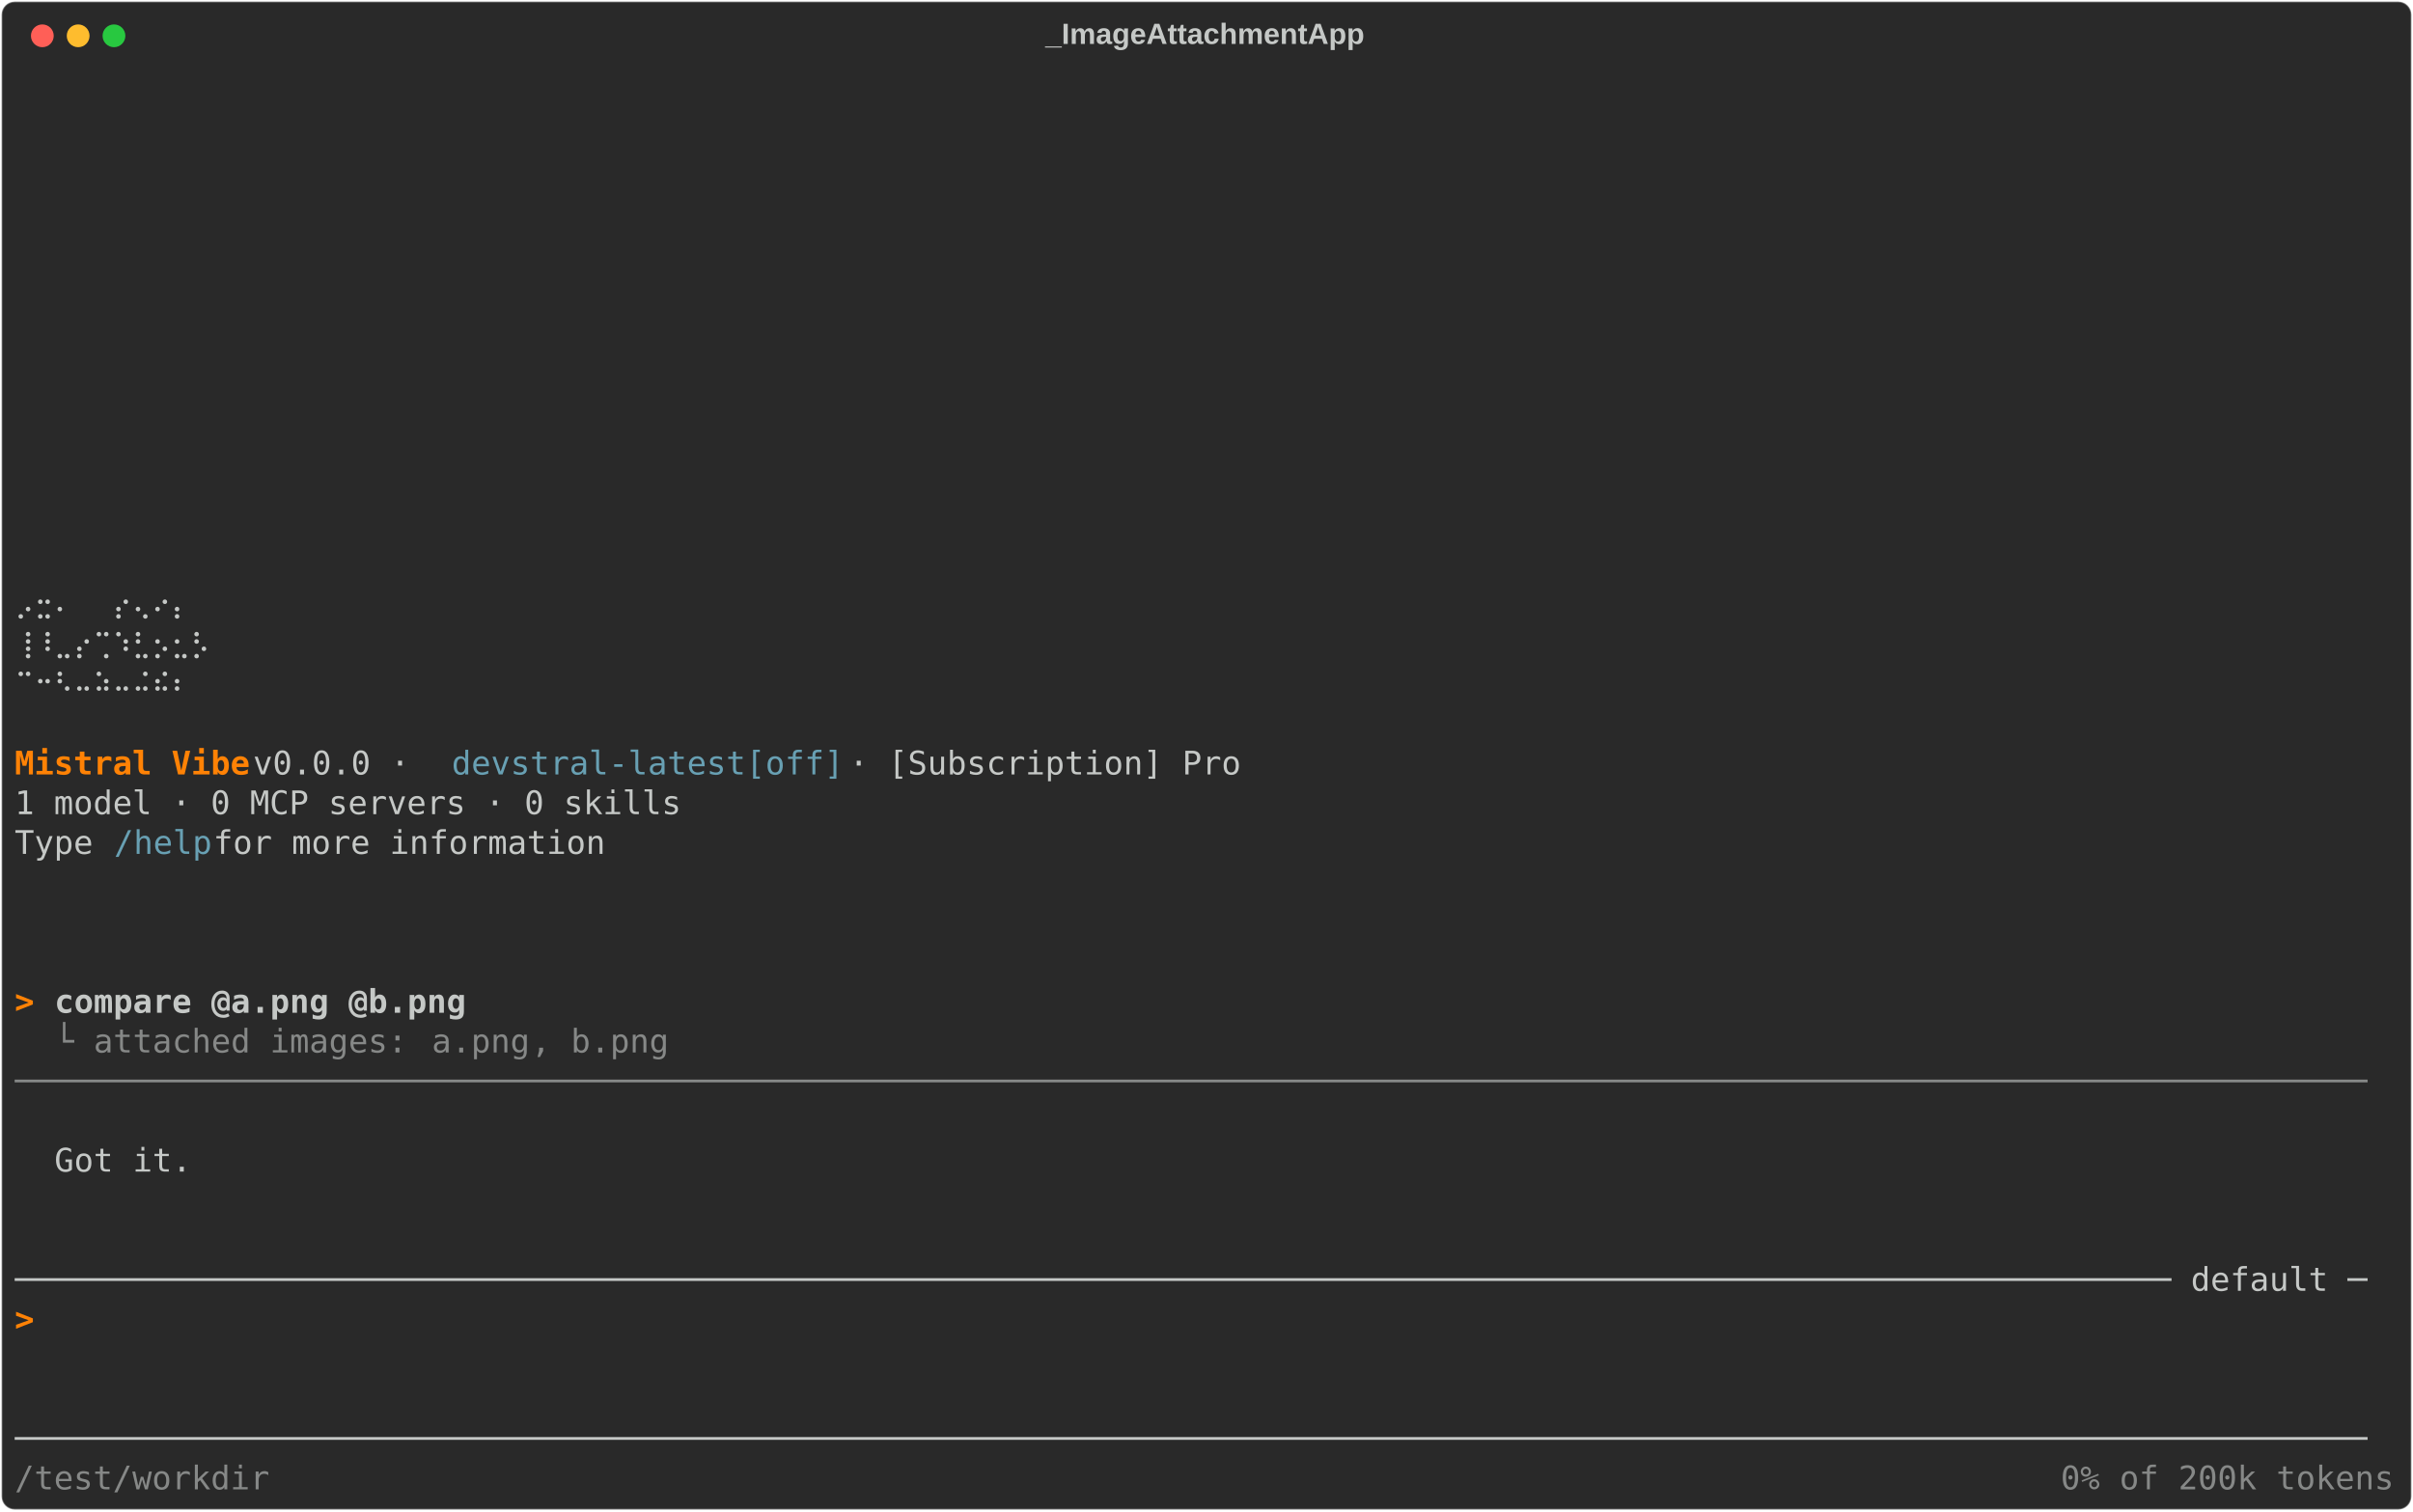
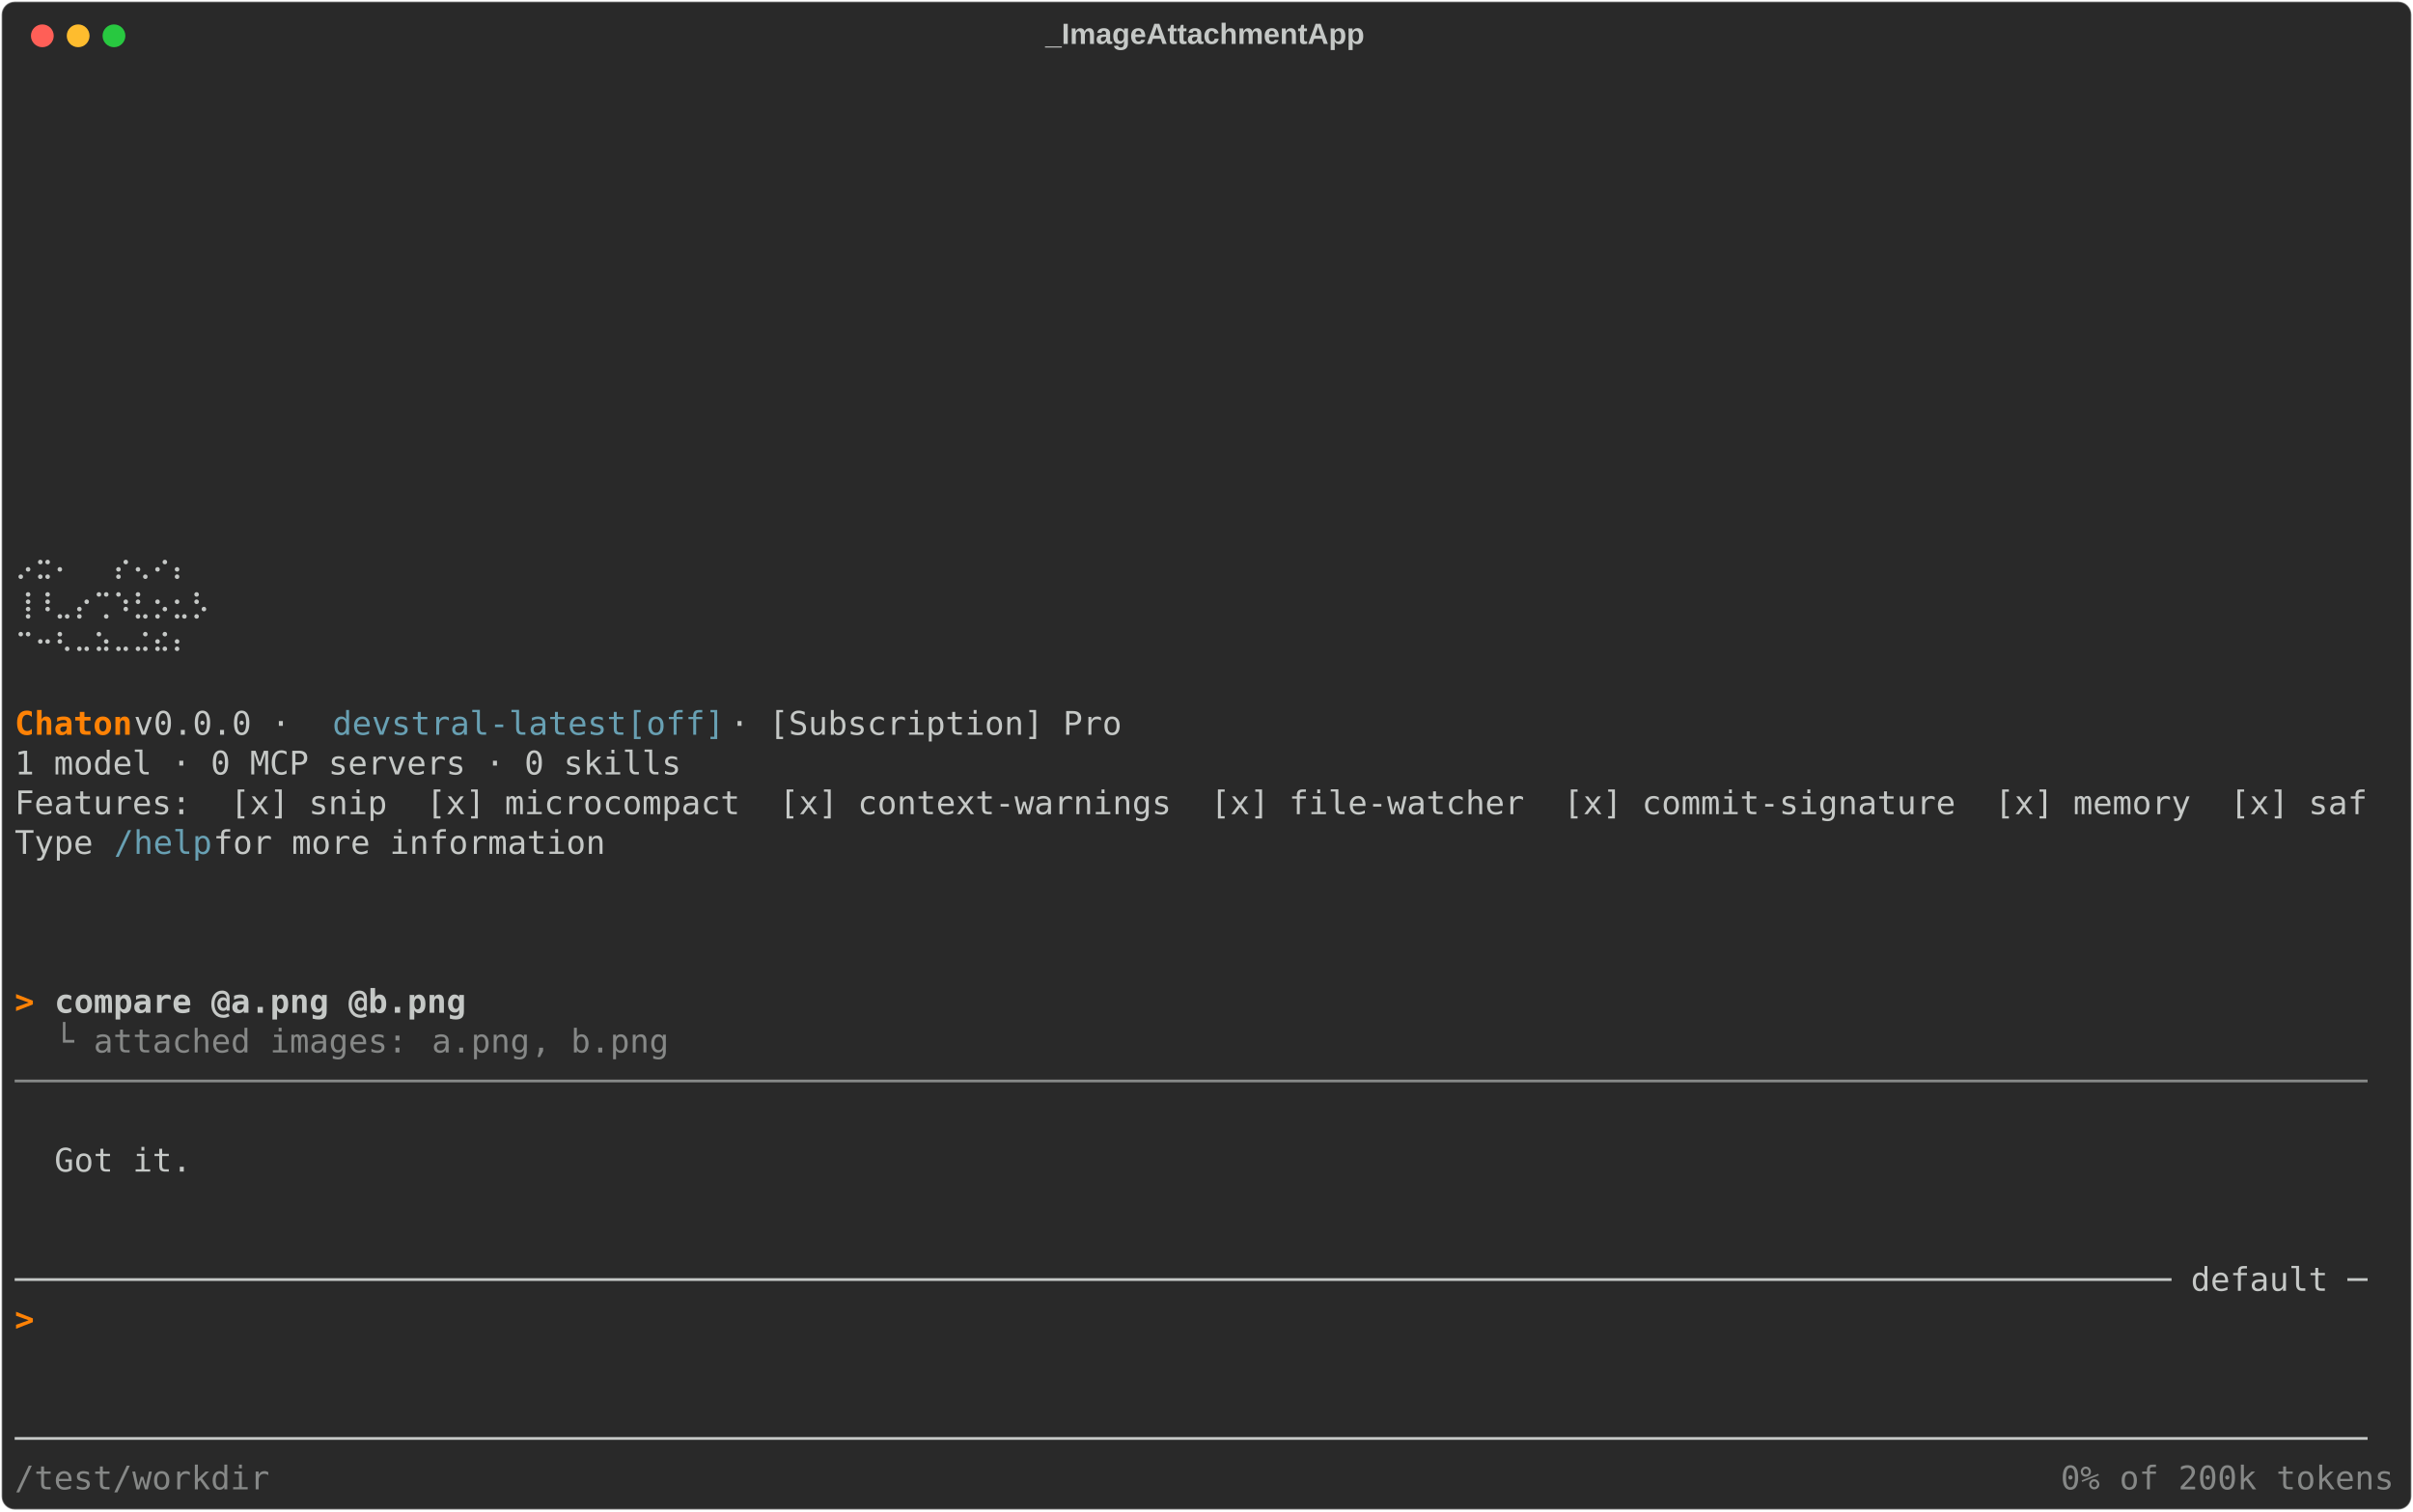
<svg xmlns="http://www.w3.org/2000/svg" class="rich-terminal" viewBox="0 0 1482 928.4">
  <style>

    @font-face {
        font-family: "Fira Code";
        src: local("FiraCode-Regular"),
                url("https://cdnjs.cloudflare.com/ajax/libs/firacode/6.2.0/woff2/FiraCode-Regular.woff2") format("woff2"),
                url("https://cdnjs.cloudflare.com/ajax/libs/firacode/6.2.0/woff/FiraCode-Regular.woff") format("woff");
        font-style: normal;
        font-weight: 400;
    }
    @font-face {
        font-family: "Fira Code";
        src: local("FiraCode-Bold"),
                url("https://cdnjs.cloudflare.com/ajax/libs/firacode/6.2.0/woff2/FiraCode-Bold.woff2") format("woff2"),
                url("https://cdnjs.cloudflare.com/ajax/libs/firacode/6.2.0/woff/FiraCode-Bold.woff") format("woff");
        font-style: bold;
        font-weight: 700;
    }

    .terminal-matrix {
        font-family: Fira Code, monospace;
        font-size: 20px;
        line-height: 24.4px;
        font-variant-east-asian: full-width;
    }

    .terminal-title {
        font-size: 18px;
        font-weight: bold;
        font-family: arial;
    }

    .terminal-r1 { fill: #c5c8c6 }
.terminal-r2 { fill: #ff8205;font-weight: bold }
.terminal-r3 { fill: #68a0b3 }
.terminal-r4 { fill: #c5c8c6;font-weight: bold }
.terminal-r5 { fill: #868887 }
    </style>
  <defs>
    <clipPath id="terminal-clip-terminal">
      <rect x="0" y="0" width="1463.0" height="877.4" />
    </clipPath>
    <clipPath id="terminal-line-0">
      <rect x="0" y="1.5" width="1464" height="24.65" />
    </clipPath>
    <clipPath id="terminal-line-1">
      <rect x="0" y="25.9" width="1464" height="24.65" />
    </clipPath>
    <clipPath id="terminal-line-2">
      <rect x="0" y="50.3" width="1464" height="24.65" />
    </clipPath>
    <clipPath id="terminal-line-3">
      <rect x="0" y="74.7" width="1464" height="24.65" />
    </clipPath>
    <clipPath id="terminal-line-4">
      <rect x="0" y="99.1" width="1464" height="24.65" />
    </clipPath>
    <clipPath id="terminal-line-5">
      <rect x="0" y="123.5" width="1464" height="24.65" />
    </clipPath>
    <clipPath id="terminal-line-6">
      <rect x="0" y="147.9" width="1464" height="24.65" />
    </clipPath>
    <clipPath id="terminal-line-7">
      <rect x="0" y="172.3" width="1464" height="24.65" />
    </clipPath>
    <clipPath id="terminal-line-8">
      <rect x="0" y="196.7" width="1464" height="24.65" />
    </clipPath>
    <clipPath id="terminal-line-9">
      <rect x="0" y="221.1" width="1464" height="24.65" />
    </clipPath>
    <clipPath id="terminal-line-10">
      <rect x="0" y="245.5" width="1464" height="24.65" />
    </clipPath>
    <clipPath id="terminal-line-11">
      <rect x="0" y="269.9" width="1464" height="24.65" />
    </clipPath>
    <clipPath id="terminal-line-12">
      <rect x="0" y="294.3" width="1464" height="24.65" />
    </clipPath>
    <clipPath id="terminal-line-13">
      <rect x="0" y="318.7" width="1464" height="24.65" />
    </clipPath>
    <clipPath id="terminal-line-14">
      <rect x="0" y="343.1" width="1464" height="24.65" />
    </clipPath>
    <clipPath id="terminal-line-15">
      <rect x="0" y="367.5" width="1464" height="24.65" />
    </clipPath>
    <clipPath id="terminal-line-16">
      <rect x="0" y="391.9" width="1464" height="24.65" />
    </clipPath>
    <clipPath id="terminal-line-17">
      <rect x="0" y="416.3" width="1464" height="24.65" />
    </clipPath>
    <clipPath id="terminal-line-18">
      <rect x="0" y="440.7" width="1464" height="24.65" />
    </clipPath>
    <clipPath id="terminal-line-19">
      <rect x="0" y="465.1" width="1464" height="24.65" />
    </clipPath>
    <clipPath id="terminal-line-20">
      <rect x="0" y="489.5" width="1464" height="24.65" />
    </clipPath>
    <clipPath id="terminal-line-21">
      <rect x="0" y="513.9" width="1464" height="24.65" />
    </clipPath>
    <clipPath id="terminal-line-22">
      <rect x="0" y="538.3" width="1464" height="24.65" />
    </clipPath>
    <clipPath id="terminal-line-23">
      <rect x="0" y="562.7" width="1464" height="24.65" />
    </clipPath>
    <clipPath id="terminal-line-24">
      <rect x="0" y="587.1" width="1464" height="24.65" />
    </clipPath>
    <clipPath id="terminal-line-25">
      <rect x="0" y="611.5" width="1464" height="24.65" />
    </clipPath>
    <clipPath id="terminal-line-26">
      <rect x="0" y="635.9" width="1464" height="24.65" />
    </clipPath>
    <clipPath id="terminal-line-27">
      <rect x="0" y="660.3" width="1464" height="24.65" />
    </clipPath>
    <clipPath id="terminal-line-28">
      <rect x="0" y="684.7" width="1464" height="24.65" />
    </clipPath>
    <clipPath id="terminal-line-29">
      <rect x="0" y="709.1" width="1464" height="24.65" />
    </clipPath>
    <clipPath id="terminal-line-30">
      <rect x="0" y="733.5" width="1464" height="24.65" />
    </clipPath>
    <clipPath id="terminal-line-31">
      <rect x="0" y="757.9" width="1464" height="24.65" />
    </clipPath>
    <clipPath id="terminal-line-32">
      <rect x="0" y="782.3" width="1464" height="24.65" />
    </clipPath>
    <clipPath id="terminal-line-33">
      <rect x="0" y="806.7" width="1464" height="24.65" />
    </clipPath>
    <clipPath id="terminal-line-34">
      <rect x="0" y="831.1" width="1464" height="24.65" />
    </clipPath>
  </defs>
  <rect fill="#292929" stroke="rgba(255,255,255,0.35)" stroke-width="1" x="1" y="1" width="1480" height="926.4" rx="8" />
  <text class="terminal-title" fill="#c5c8c6" text-anchor="middle" x="740" y="27">_ImageAttachmentApp</text>
  <g transform="translate(26,22)">
    <circle cx="0" cy="0" r="7" fill="#ff5f57" />
    <circle cx="22" cy="0" r="7" fill="#febc2e" />
    <circle cx="44" cy="0" r="7" fill="#28c840" />
  </g>
  <g transform="translate(9, 41)" clip-path="url(#terminal-clip-terminal)">
    <g class="terminal-matrix">
      <text class="terminal-r1" x="1464" y="20" textLength="12.2" clip-path="url(#terminal-line-0)">
</text>
      <text class="terminal-r1" x="1464" y="44.4" textLength="12.2" clip-path="url(#terminal-line-1)">
</text>
      <text class="terminal-r1" x="1464" y="68.8" textLength="12.2" clip-path="url(#terminal-line-2)">
</text>
      <text class="terminal-r1" x="1464" y="93.2" textLength="12.2" clip-path="url(#terminal-line-3)">
</text>
      <text class="terminal-r1" x="1464" y="117.6" textLength="12.2" clip-path="url(#terminal-line-4)">
</text>
      <text class="terminal-r1" x="1464" y="142" textLength="12.2" clip-path="url(#terminal-line-5)">
</text>
      <text class="terminal-r1" x="1464" y="166.4" textLength="12.2" clip-path="url(#terminal-line-6)">
</text>
      <text class="terminal-r1" x="1464" y="190.8" textLength="12.2" clip-path="url(#terminal-line-7)">
</text>
      <text class="terminal-r1" x="1464" y="215.2" textLength="12.2" clip-path="url(#terminal-line-8)">
</text>
      <text class="terminal-r1" x="1464" y="239.6" textLength="12.2" clip-path="url(#terminal-line-9)">
</text>
      <text class="terminal-r1" x="1464" y="264" textLength="12.2" clip-path="url(#terminal-line-10)">
</text>
      <text class="terminal-r1" x="1464" y="288.4" textLength="12.2" clip-path="url(#terminal-line-11)">
</text>
+       <text class="terminal-r1" x="0" y="312.8" textLength="134.2" clip-path="url(#terminal-line-12)">  ⡠⣒⠄  ⡔⢄⠔⡄</text>
      <text class="terminal-r1" x="1464" y="312.8" textLength="12.2" clip-path="url(#terminal-line-12)">
</text>
-       <text class="terminal-r1" x="0" y="337.2" textLength="134.2" clip-path="url(#terminal-line-13)">  ⡠⣒⠄  ⡔⢄⠔⡄</text>
+       <text class="terminal-r1" x="0" y="337.2" textLength="134.2" clip-path="url(#terminal-line-13)"> ⢸⠸⣀⡔⢉⠱⣃⡢⣂⡣</text>
      <text class="terminal-r1" x="1464" y="337.2" textLength="12.2" clip-path="url(#terminal-line-13)">
</text>
-       <text class="terminal-r1" x="0" y="361.6" textLength="134.2" clip-path="url(#terminal-line-14)"> ⢸⠸⣀⡔⢉⠱⣃⡢⣂⡣</text>
+       <text class="terminal-r1" x="0" y="361.6" textLength="134.2" clip-path="url(#terminal-line-14)">  ⠉⠒⠣⠤⠵⠤⠬⠮⠆</text>
      <text class="terminal-r1" x="1464" y="361.6" textLength="12.2" clip-path="url(#terminal-line-14)">
</text>
-       <text class="terminal-r1" x="0" y="386" textLength="134.2" clip-path="url(#terminal-line-15)">  ⠉⠒⠣⠤⠵⠤⠬⠮⠆</text>
      <text class="terminal-r1" x="1464" y="386" textLength="12.2" clip-path="url(#terminal-line-15)">
</text>
+       <text class="terminal-r2" x="0" y="410.4" textLength="73.2" clip-path="url(#terminal-line-16)">Chaton</text>
+       <text class="terminal-r1" x="73.2" y="410.4" textLength="122" clip-path="url(#terminal-line-16)"> v0.0.0 · </text>
+       <text class="terminal-r3" x="195.2" y="410.4" textLength="244" clip-path="url(#terminal-line-16)">devstral-latest[off]</text>
+       <text class="terminal-r1" x="439.2" y="410.4" textLength="256.2" clip-path="url(#terminal-line-16)"> · [Subscription] Pro</text>
      <text class="terminal-r1" x="1464" y="410.4" textLength="12.2" clip-path="url(#terminal-line-16)">
</text>
-       <text class="terminal-r2" x="0" y="434.8" textLength="146.4" clip-path="url(#terminal-line-17)">Mistral Vibe</text>
-       <text class="terminal-r1" x="146.4" y="434.8" textLength="122" clip-path="url(#terminal-line-17)"> v0.0.0 · </text>
-       <text class="terminal-r3" x="268.4" y="434.8" textLength="244" clip-path="url(#terminal-line-17)">devstral-latest[off]</text>
-       <text class="terminal-r1" x="512.4" y="434.8" textLength="256.2" clip-path="url(#terminal-line-17)"> · [Subscription] Pro</text>
+       <text class="terminal-r1" x="0" y="434.8" textLength="414.8" clip-path="url(#terminal-line-17)">1 model · 0 MCP servers · 0 skills</text>
      <text class="terminal-r1" x="1464" y="434.8" textLength="12.2" clip-path="url(#terminal-line-17)">
</text>
-       <text class="terminal-r1" x="0" y="459.2" textLength="414.8" clip-path="url(#terminal-line-18)">1 model · 0 MCP servers · 0 skills</text>
+       <text class="terminal-r1" x="0" y="459.2" textLength="1464" clip-path="url(#terminal-line-18)">Features:  [x] snip  [x] microcompact  [x] context-warnings  [x] file-watcher  [x] commit-signature  [x] memory  [x] saf</text>
      <text class="terminal-r1" x="1464" y="459.2" textLength="12.2" clip-path="url(#terminal-line-18)">
</text>
      <text class="terminal-r1" x="0" y="483.6" textLength="61" clip-path="url(#terminal-line-19)">Type </text>
      <text class="terminal-r3" x="61" y="483.6" textLength="61" clip-path="url(#terminal-line-19)">/help</text>
      <text class="terminal-r1" x="122" y="483.6" textLength="256.2" clip-path="url(#terminal-line-19)"> for more information</text>
      <text class="terminal-r1" x="1464" y="483.6" textLength="12.2" clip-path="url(#terminal-line-19)">
</text>
      <text class="terminal-r1" x="1464" y="508" textLength="12.2" clip-path="url(#terminal-line-20)">
</text>
      <text class="terminal-r1" x="1464" y="532.4" textLength="12.2" clip-path="url(#terminal-line-21)">
</text>
      <text class="terminal-r1" x="1464" y="556.8" textLength="12.2" clip-path="url(#terminal-line-22)">
</text>
      <text class="terminal-r2" x="0" y="581.2" textLength="24.4" clip-path="url(#terminal-line-23)">&gt; </text>
      <text class="terminal-r4" x="24.4" y="581.2" textLength="256.2" clip-path="url(#terminal-line-23)">compare @a.png @b.png</text>
      <text class="terminal-r1" x="1464" y="581.2" textLength="12.2" clip-path="url(#terminal-line-23)">
</text>
      <text class="terminal-r5" x="24.4" y="605.6" textLength="231.8" clip-path="url(#terminal-line-24)">└ attached images: </text>
      <text class="terminal-r5" x="256.2" y="605.6" textLength="61" clip-path="url(#terminal-line-24)">a.png</text>
      <text class="terminal-r5" x="317.2" y="605.6" textLength="24.4" clip-path="url(#terminal-line-24)">, </text>
      <text class="terminal-r5" x="341.6" y="605.6" textLength="61" clip-path="url(#terminal-line-24)">b.png</text>
      <text class="terminal-r1" x="1464" y="605.6" textLength="12.2" clip-path="url(#terminal-line-24)">
</text>
      <text class="terminal-r5" x="0" y="630" textLength="1464" clip-path="url(#terminal-line-25)">────────────────────────────────────────────────────────────────────────────────────────────────────────────────────────</text>
      <text class="terminal-r1" x="1464" y="630" textLength="12.2" clip-path="url(#terminal-line-25)">
</text>
      <text class="terminal-r1" x="1464" y="654.4" textLength="12.2" clip-path="url(#terminal-line-26)">
</text>
      <text class="terminal-r1" x="24.4" y="678.8" textLength="85.4" clip-path="url(#terminal-line-27)">Got it.</text>
      <text class="terminal-r1" x="1464" y="678.8" textLength="12.2" clip-path="url(#terminal-line-27)">
</text>
      <text class="terminal-r1" x="1464" y="703.2" textLength="12.2" clip-path="url(#terminal-line-28)">
</text>
      <text class="terminal-r1" x="1464" y="727.6" textLength="12.2" clip-path="url(#terminal-line-29)">
</text>
      <text class="terminal-r1" x="0" y="752" textLength="1464" clip-path="url(#terminal-line-30)">────────────────────────────────────────────────────────────────────────────────────────────────────────────── default ─</text>
      <text class="terminal-r1" x="1464" y="752" textLength="12.2" clip-path="url(#terminal-line-30)">
</text>
      <text class="terminal-r2" x="0" y="776.4" textLength="12.2" clip-path="url(#terminal-line-31)">&gt;</text>
      <text class="terminal-r1" x="1464" y="776.4" textLength="12.2" clip-path="url(#terminal-line-31)">
</text>
      <text class="terminal-r1" x="1464" y="800.8" textLength="12.2" clip-path="url(#terminal-line-32)">
</text>
      <text class="terminal-r1" x="1464" y="825.2" textLength="12.2" clip-path="url(#terminal-line-33)">
</text>
      <text class="terminal-r1" x="0" y="849.6" textLength="1464" clip-path="url(#terminal-line-34)">────────────────────────────────────────────────────────────────────────────────────────────────────────────────────────</text>
      <text class="terminal-r1" x="1464" y="849.6" textLength="12.2" clip-path="url(#terminal-line-34)">
</text>
      <text class="terminal-r5" x="0" y="874" textLength="158.6" clip-path="url(#terminal-line-35)">/test/workdir</text>
      <text class="terminal-r5" x="1256.6" y="874" textLength="207.4" clip-path="url(#terminal-line-35)">0% of 200k tokens</text>
    </g>
  </g>
</svg>
